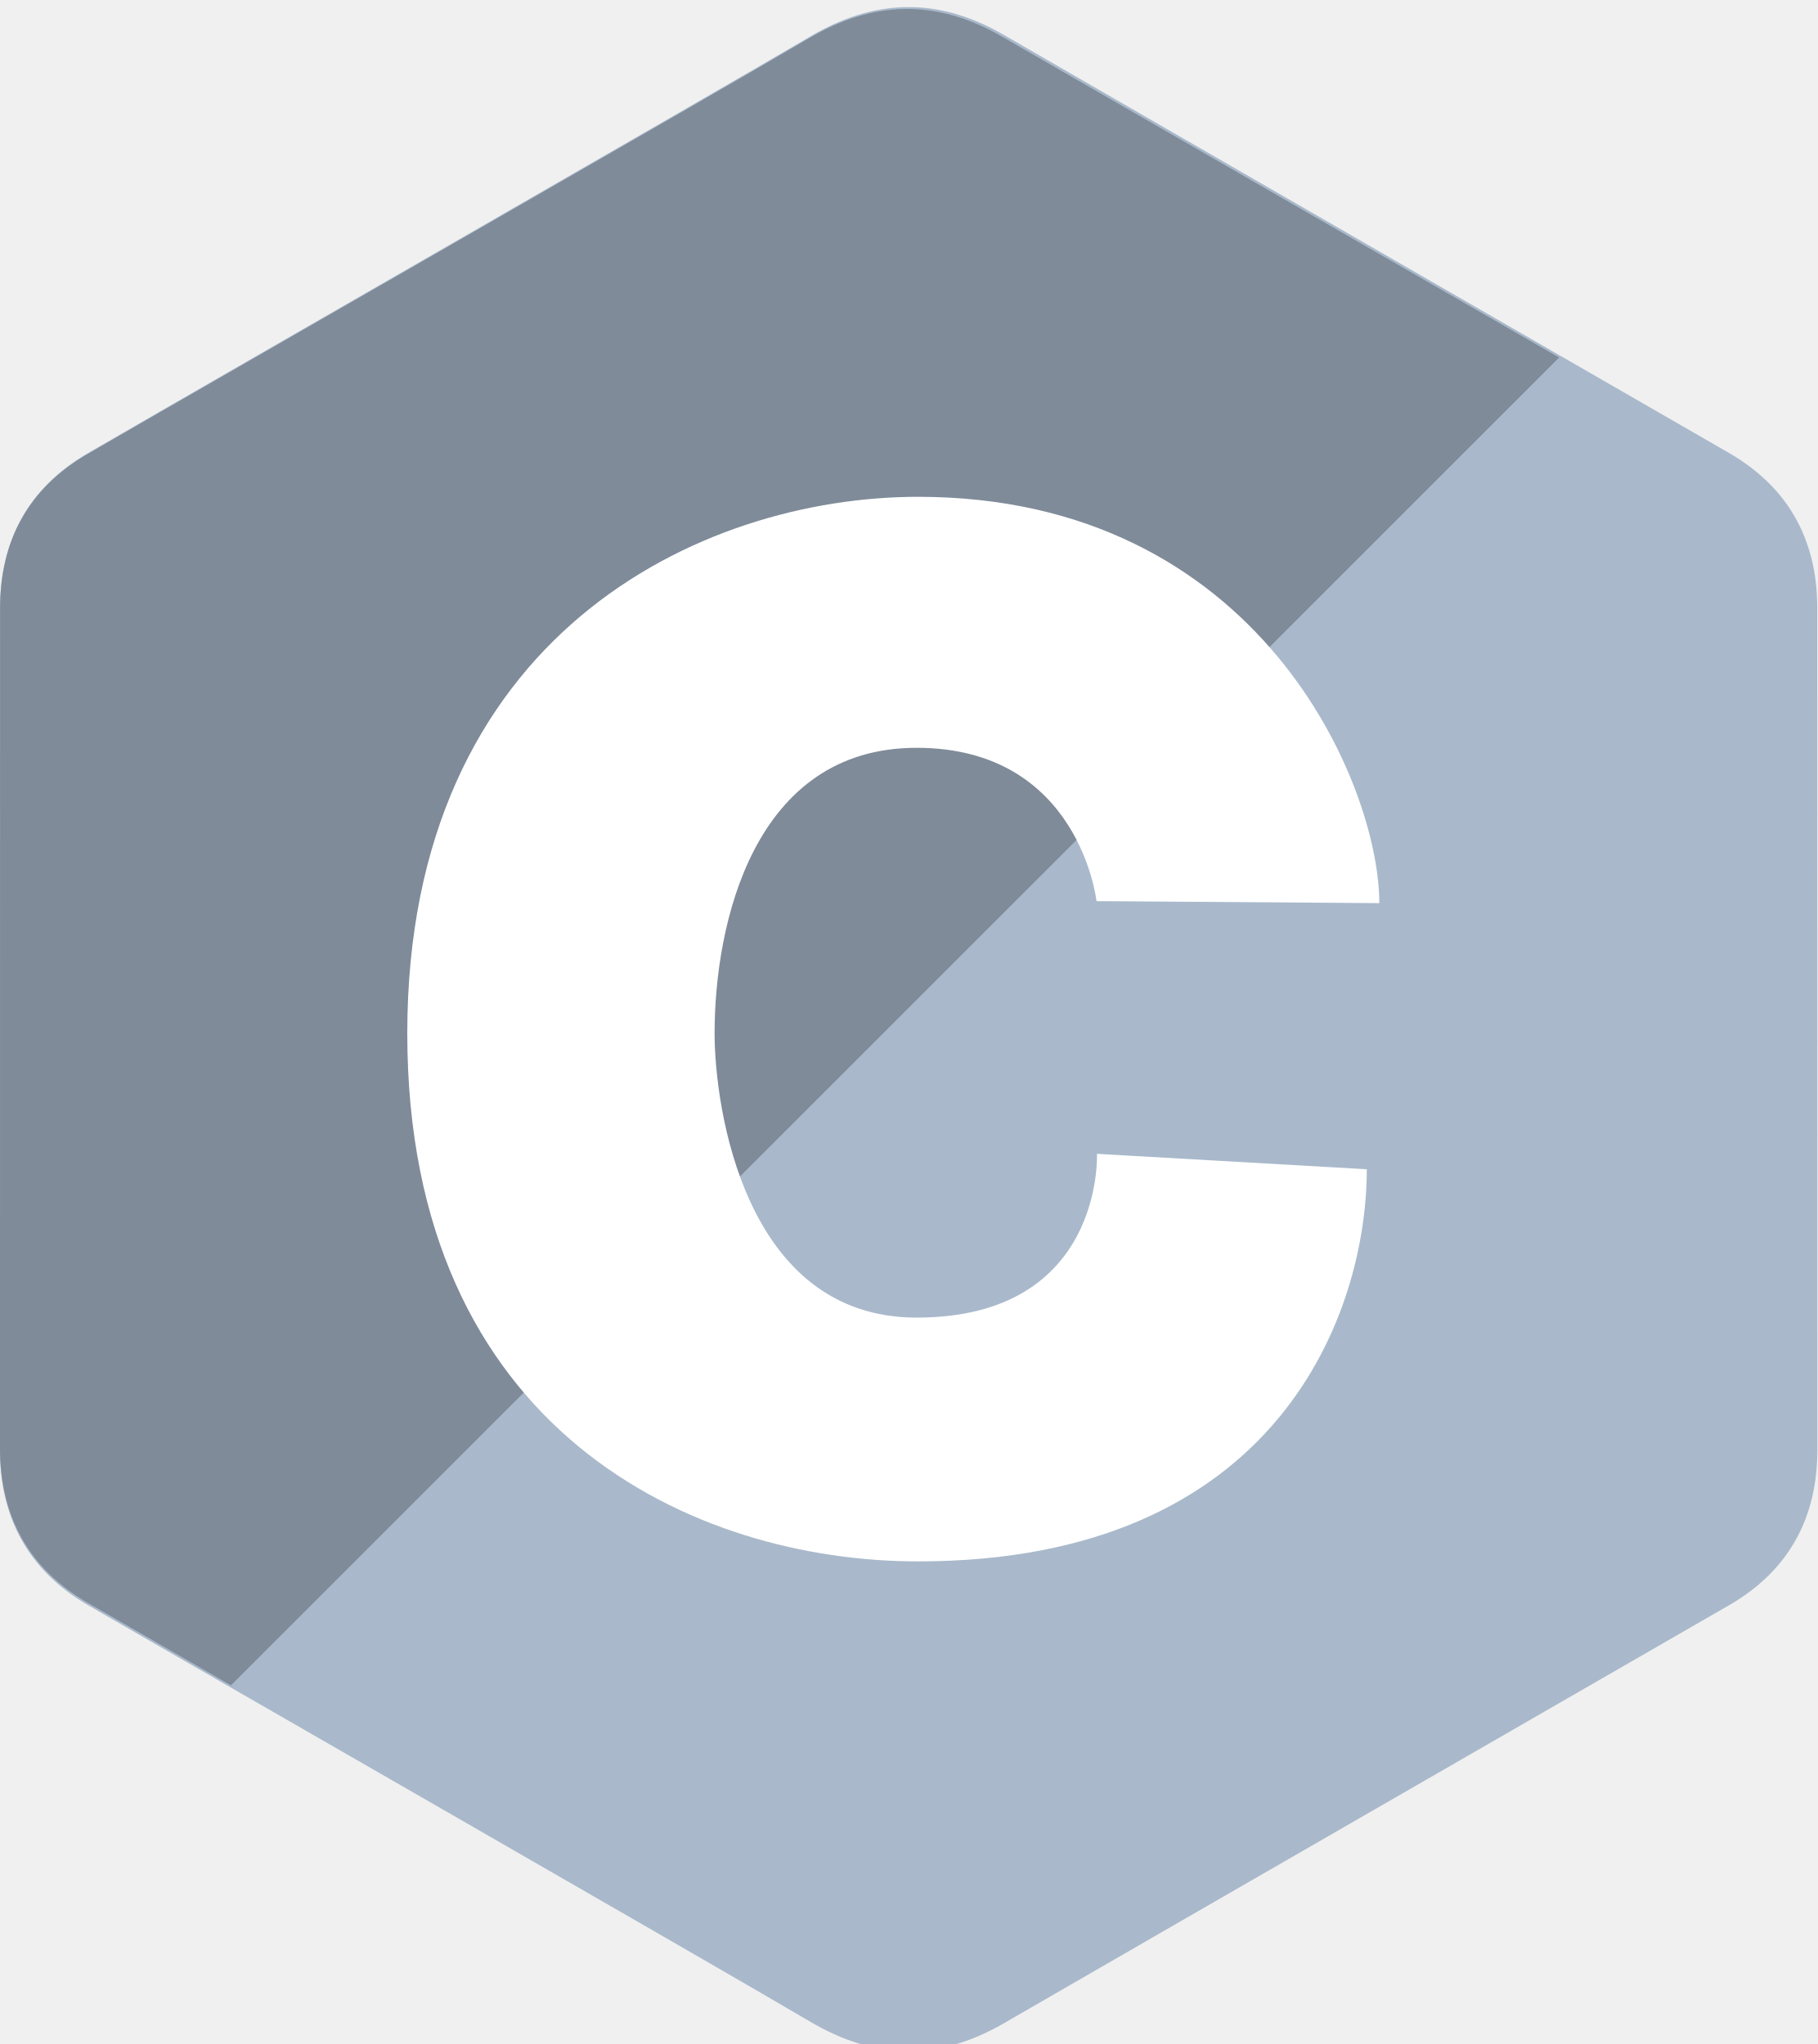
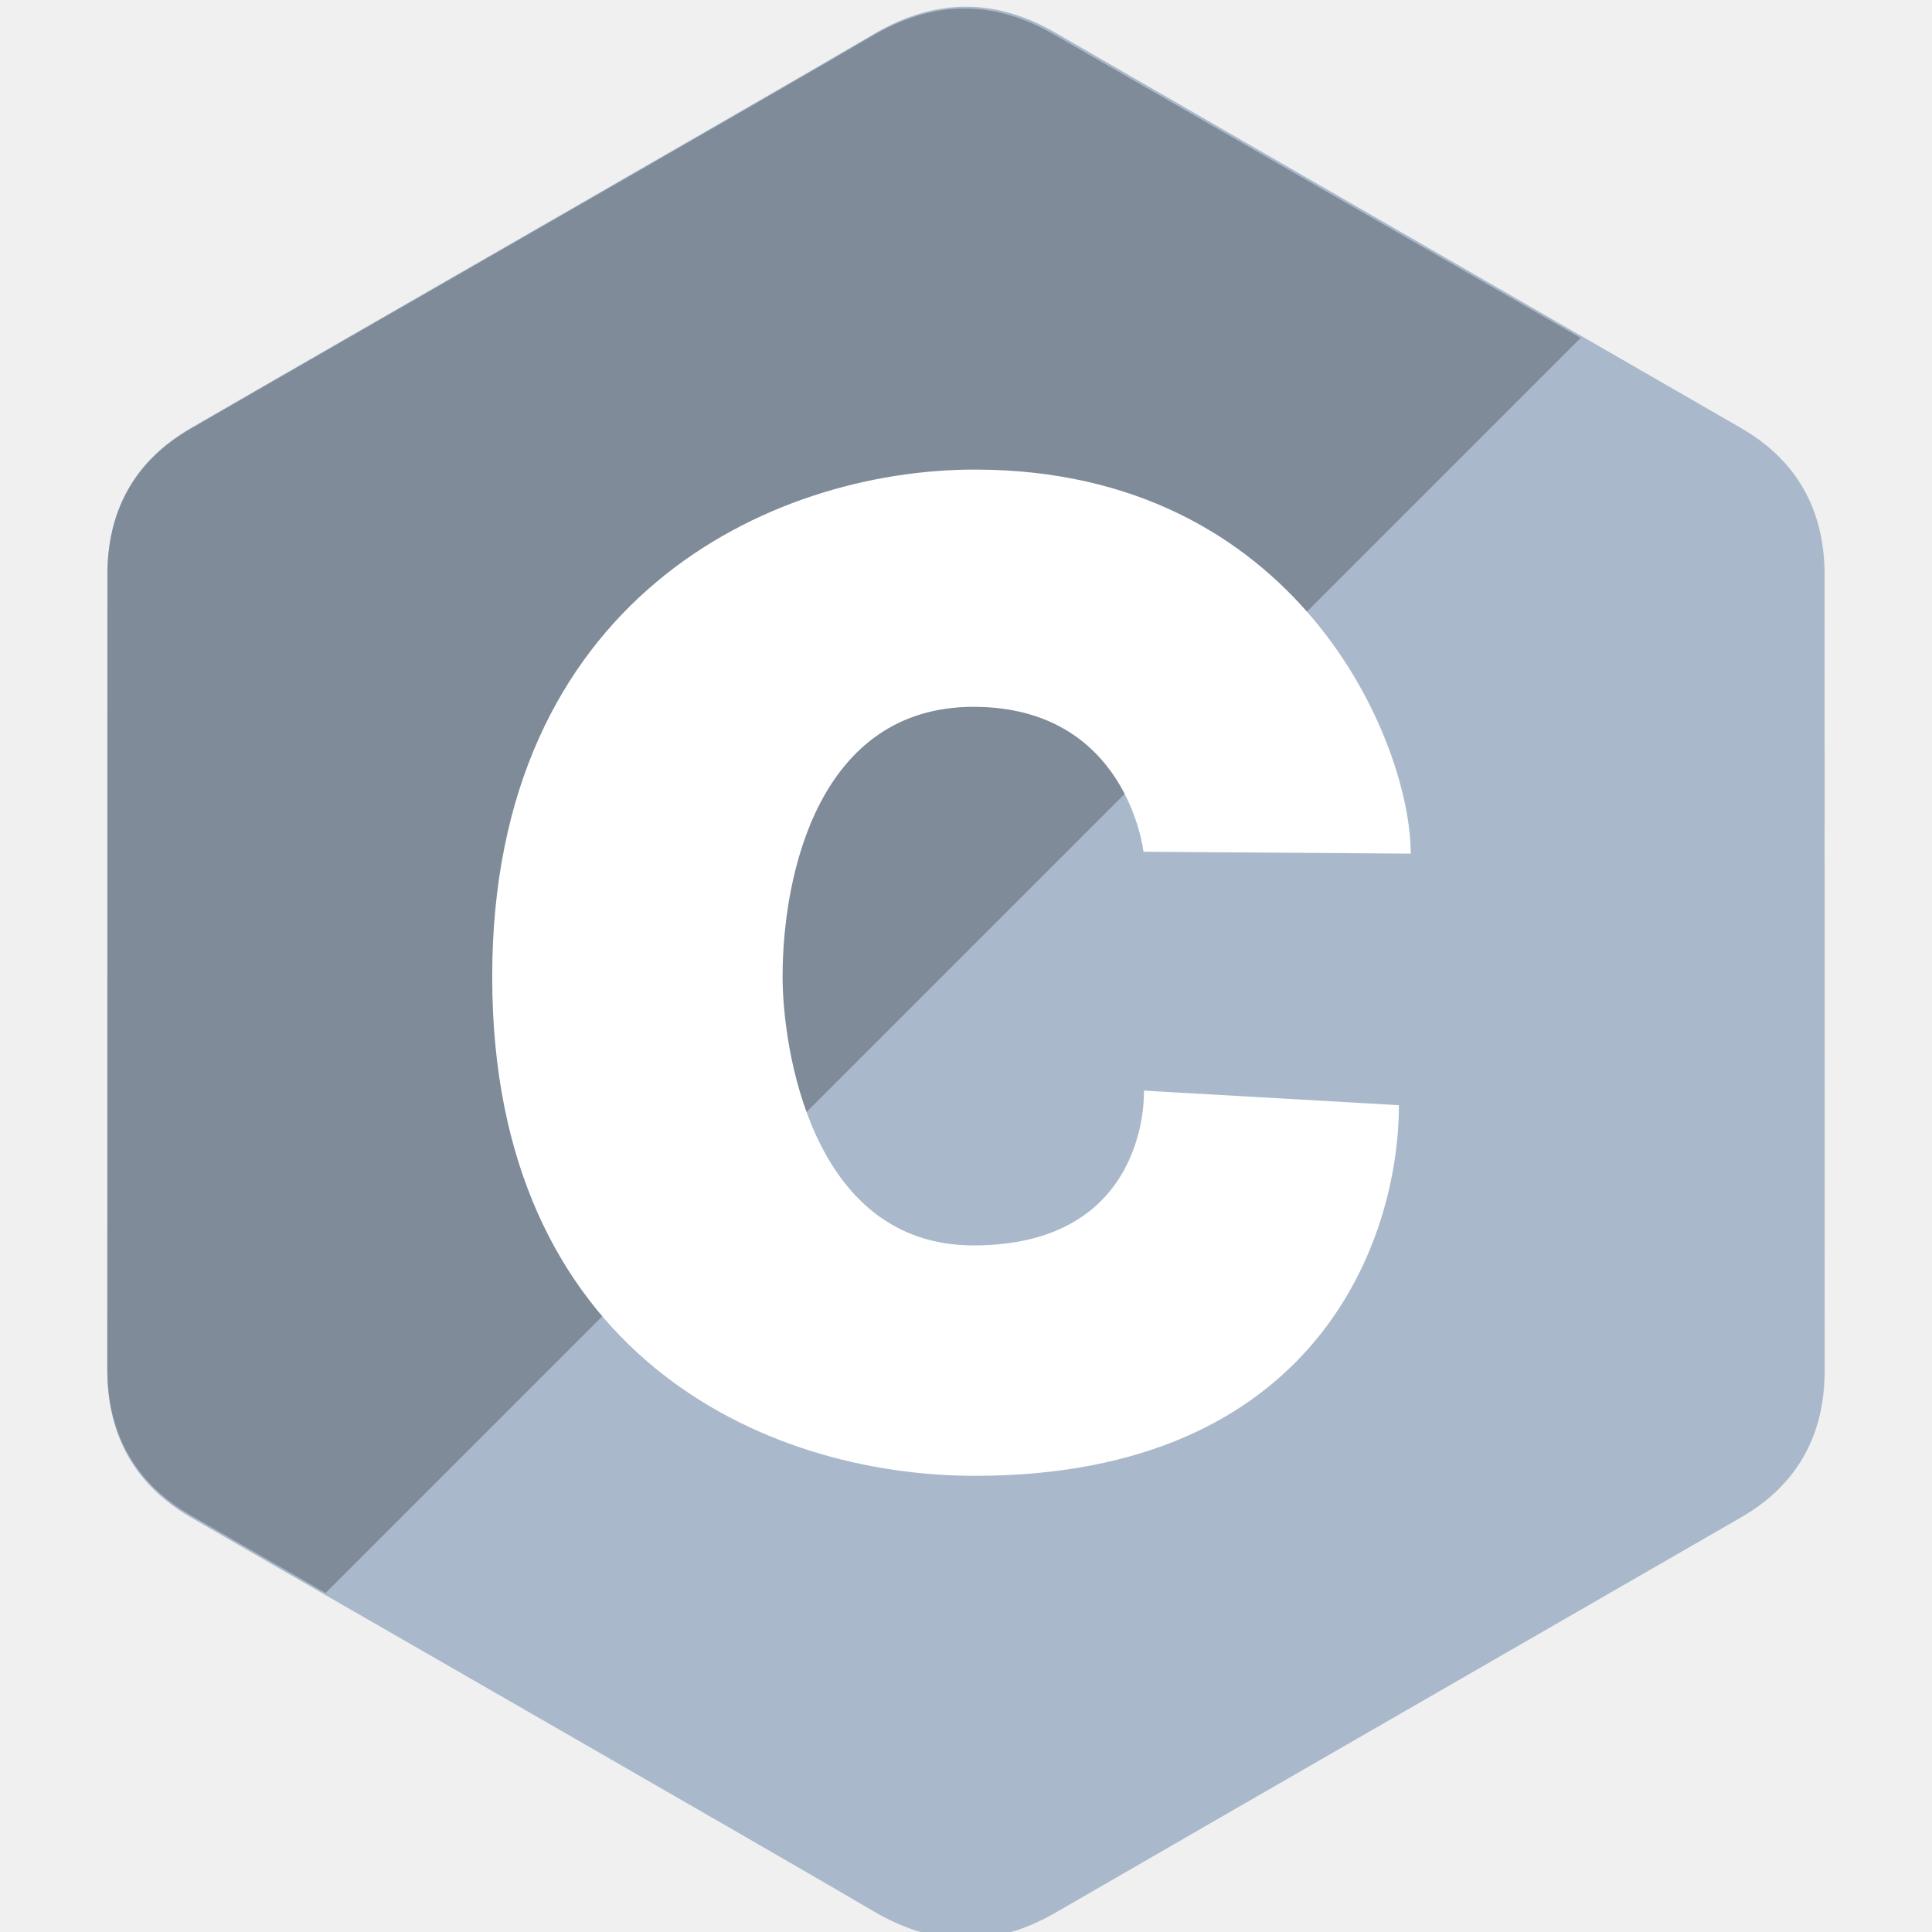
- <svg xmlns="http://www.w3.org/2000/svg" width="256px" height="288px" viewBox="0 0 256 288" version="1.1" preserveAspectRatio="xMidYMid">
+ <svg xmlns="http://www.w3.org/2000/svg" width="64px" height="64px" viewBox="0 0 256 288" version="1.1" preserveAspectRatio="xMidYMid">
  <g>
    <path d="M255.987,85.672 C255.985,80.829 254.95,76.55 252.858,72.878 C250.803,69.266 247.724,66.24 243.596,63.846 C209.515,44.176 175.401,24.566 141.332,4.876 C132.147,-0.431 123.241,-0.238 114.124,5.146 C100.559,13.154 32.643,52.102 12.405,63.835 C4.071,68.665 0.015,76.056 0.013,85.663 C0,125.221 0.013,164.777 0,204.336 C0.002,209.072 0.993,213.268 2.993,216.886 C5.049,220.606 8.17,223.716 12.394,226.164 C32.633,237.897 100.558,276.842 114.12,284.852 C123.241,290.239 132.147,290.431 141.335,285.122 C175.405,265.431 209.521,245.822 243.607,226.152 C247.831,223.705 250.952,220.593 253.008,216.876 C255.005,213.258 255.998,209.062 256,204.325 C256,204.325 256,125.231 255.987,85.672" fill="#A9B9CB" />
    <path d="M141.101,5.134 C131.931,-0.16 123.04,0.033 113.938,5.403 C100.395,13.39 32.59,52.237 12.385,63.94 C4.064,68.757 0.015,76.129 0.013,85.711 C0,125.166 0.013,164.62 0,204.076 C0.002,208.8 0.991,212.985 2.988,216.593 C5.041,220.304 8.157,223.406 12.374,225.847 C17.003,228.528 24.133,232.635 32.533,237.467 L219.625,50.375 C193.447,35.301 167.262,20.239 141.101,5.134" fill="#7F8B99" />
    <path d="M154.456,126.968 L194.295,127.249 C194.295,110.65 177.493,70 129.322,70 C98.631,70 57.371,89.512 57.371,145.61 C57.371,201.707 97.818,220 129.322,220 C180.339,220 192.532,184.698 192.532,164.748 L154.525,162.575 C154.525,162.575 155.542,185.65 129.119,185.65 C104.729,185.65 100.659,155.772 100.659,145.61 C100.659,130.163 106.152,105.366 129.119,105.366 C152.087,105.366 154.456,126.968 154.456,126.968" fill="#FFFFFF" />
  </g>
</svg>
